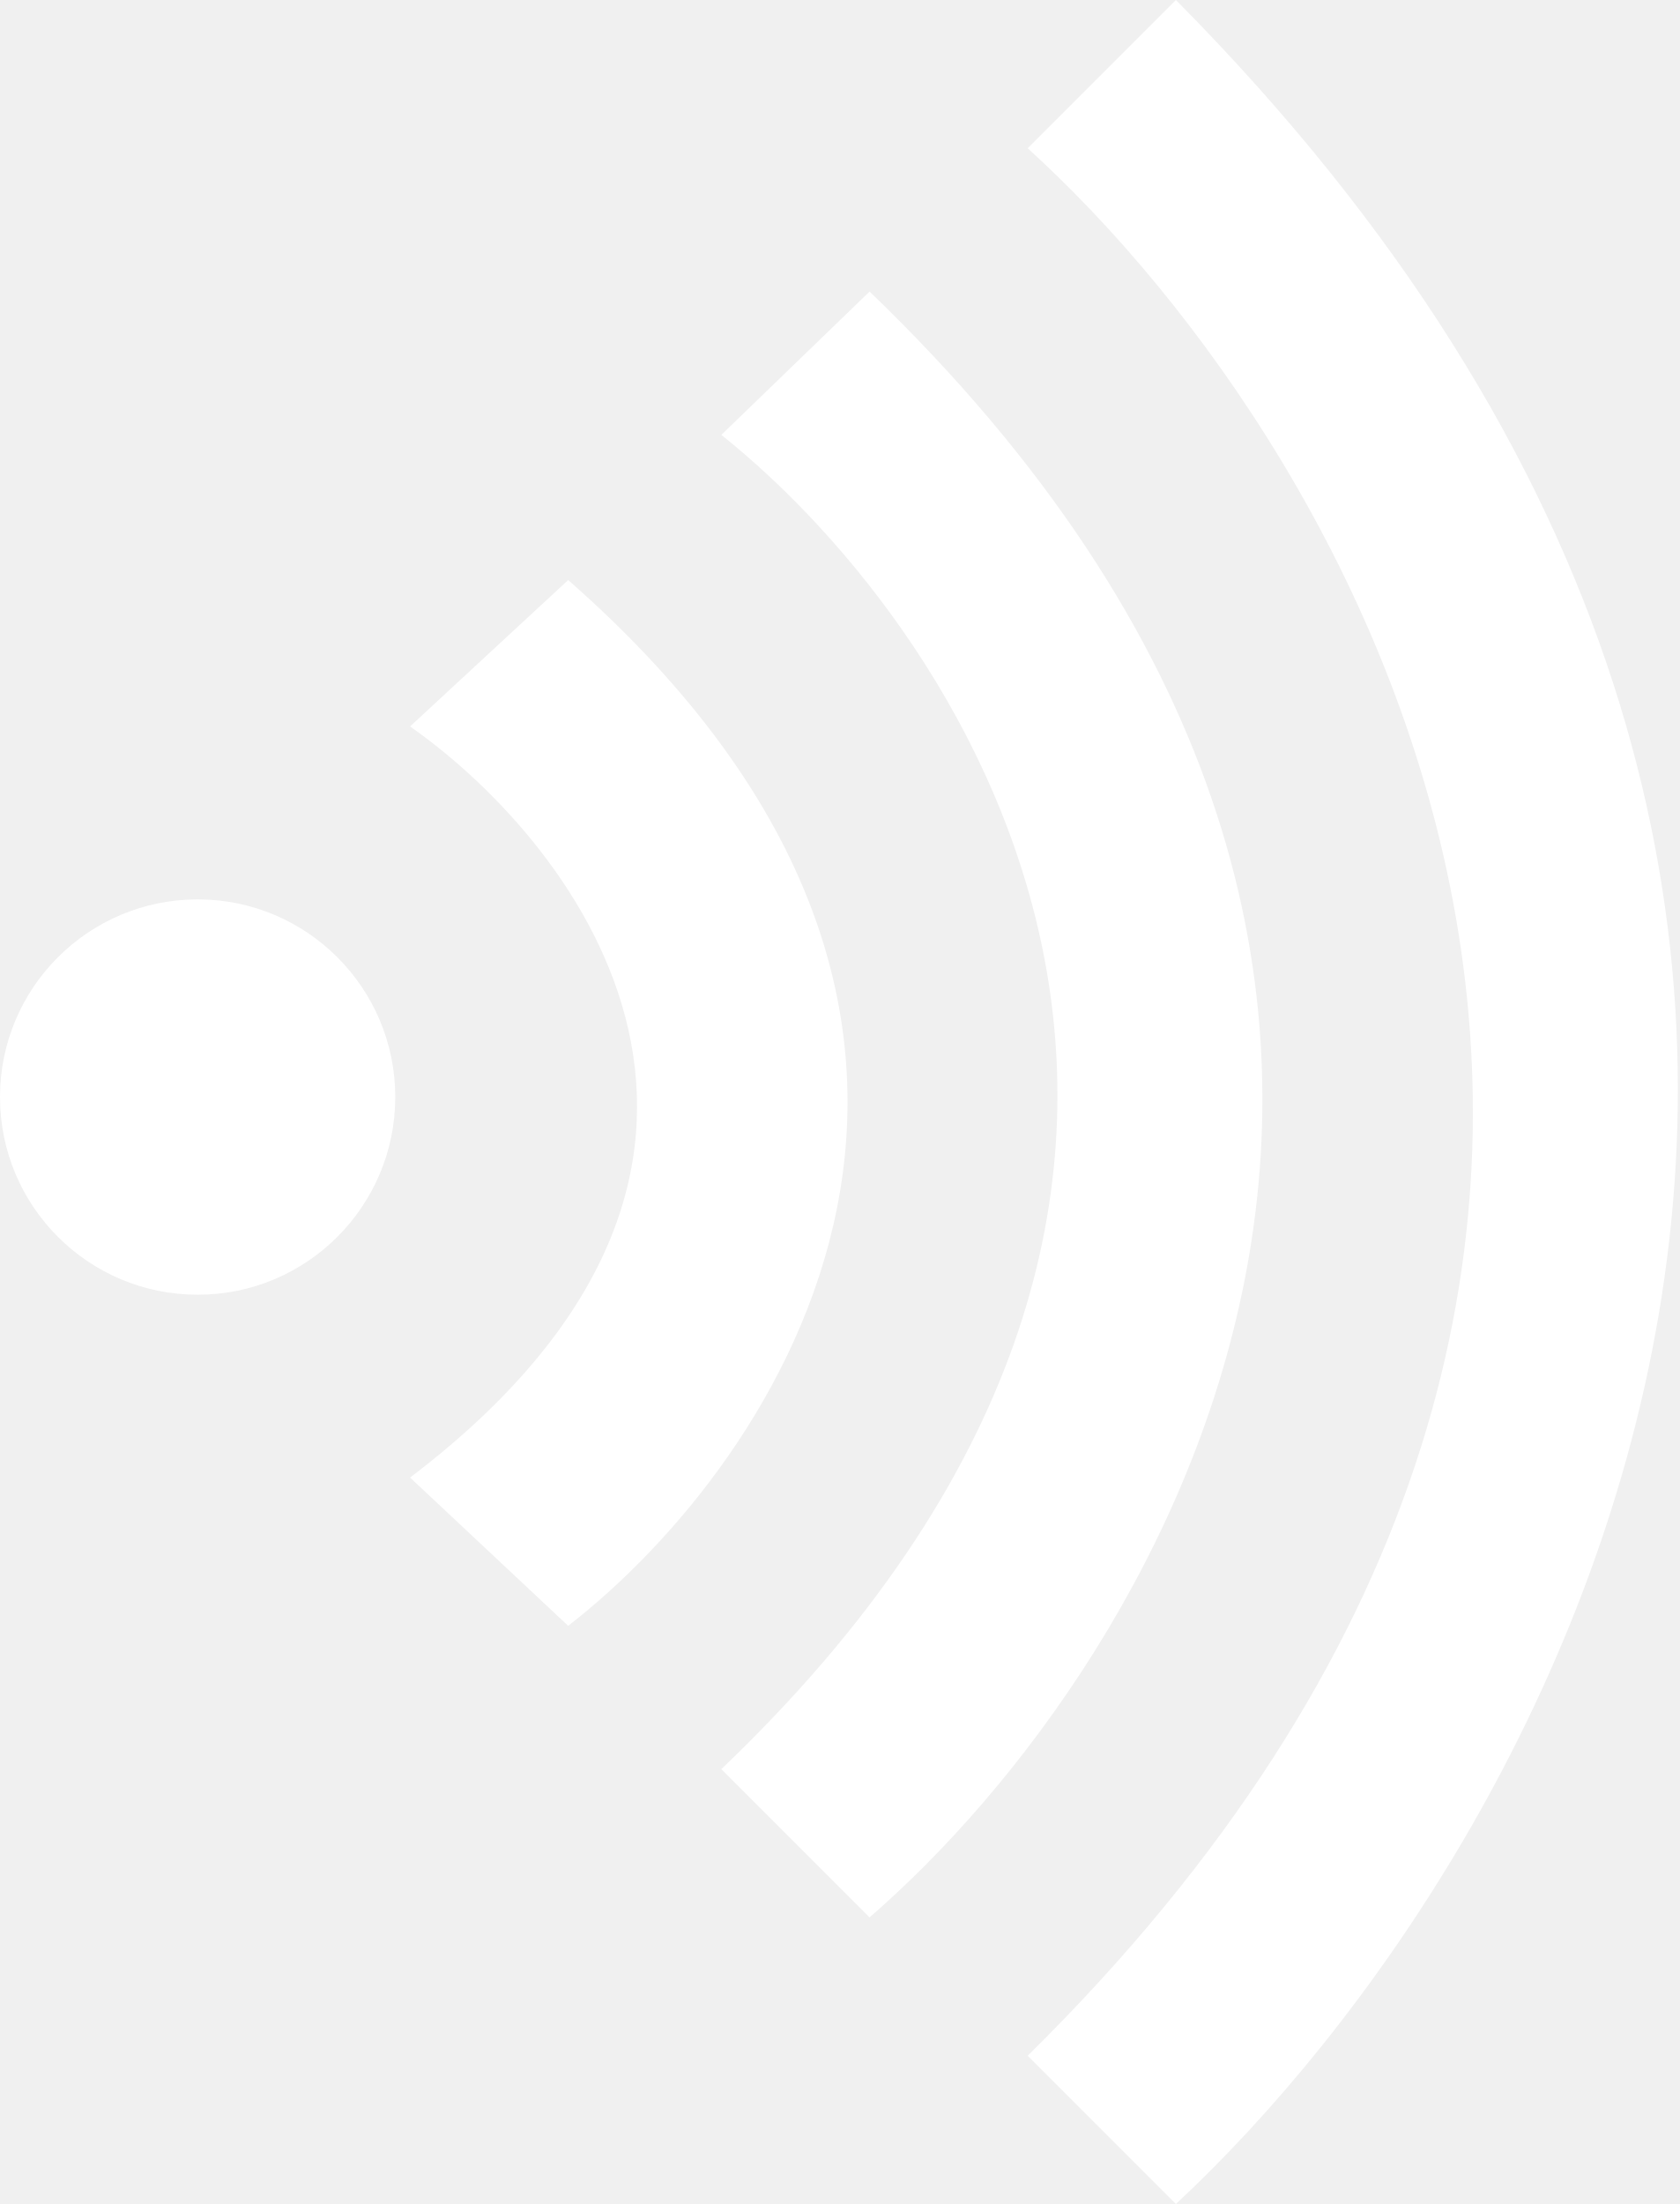
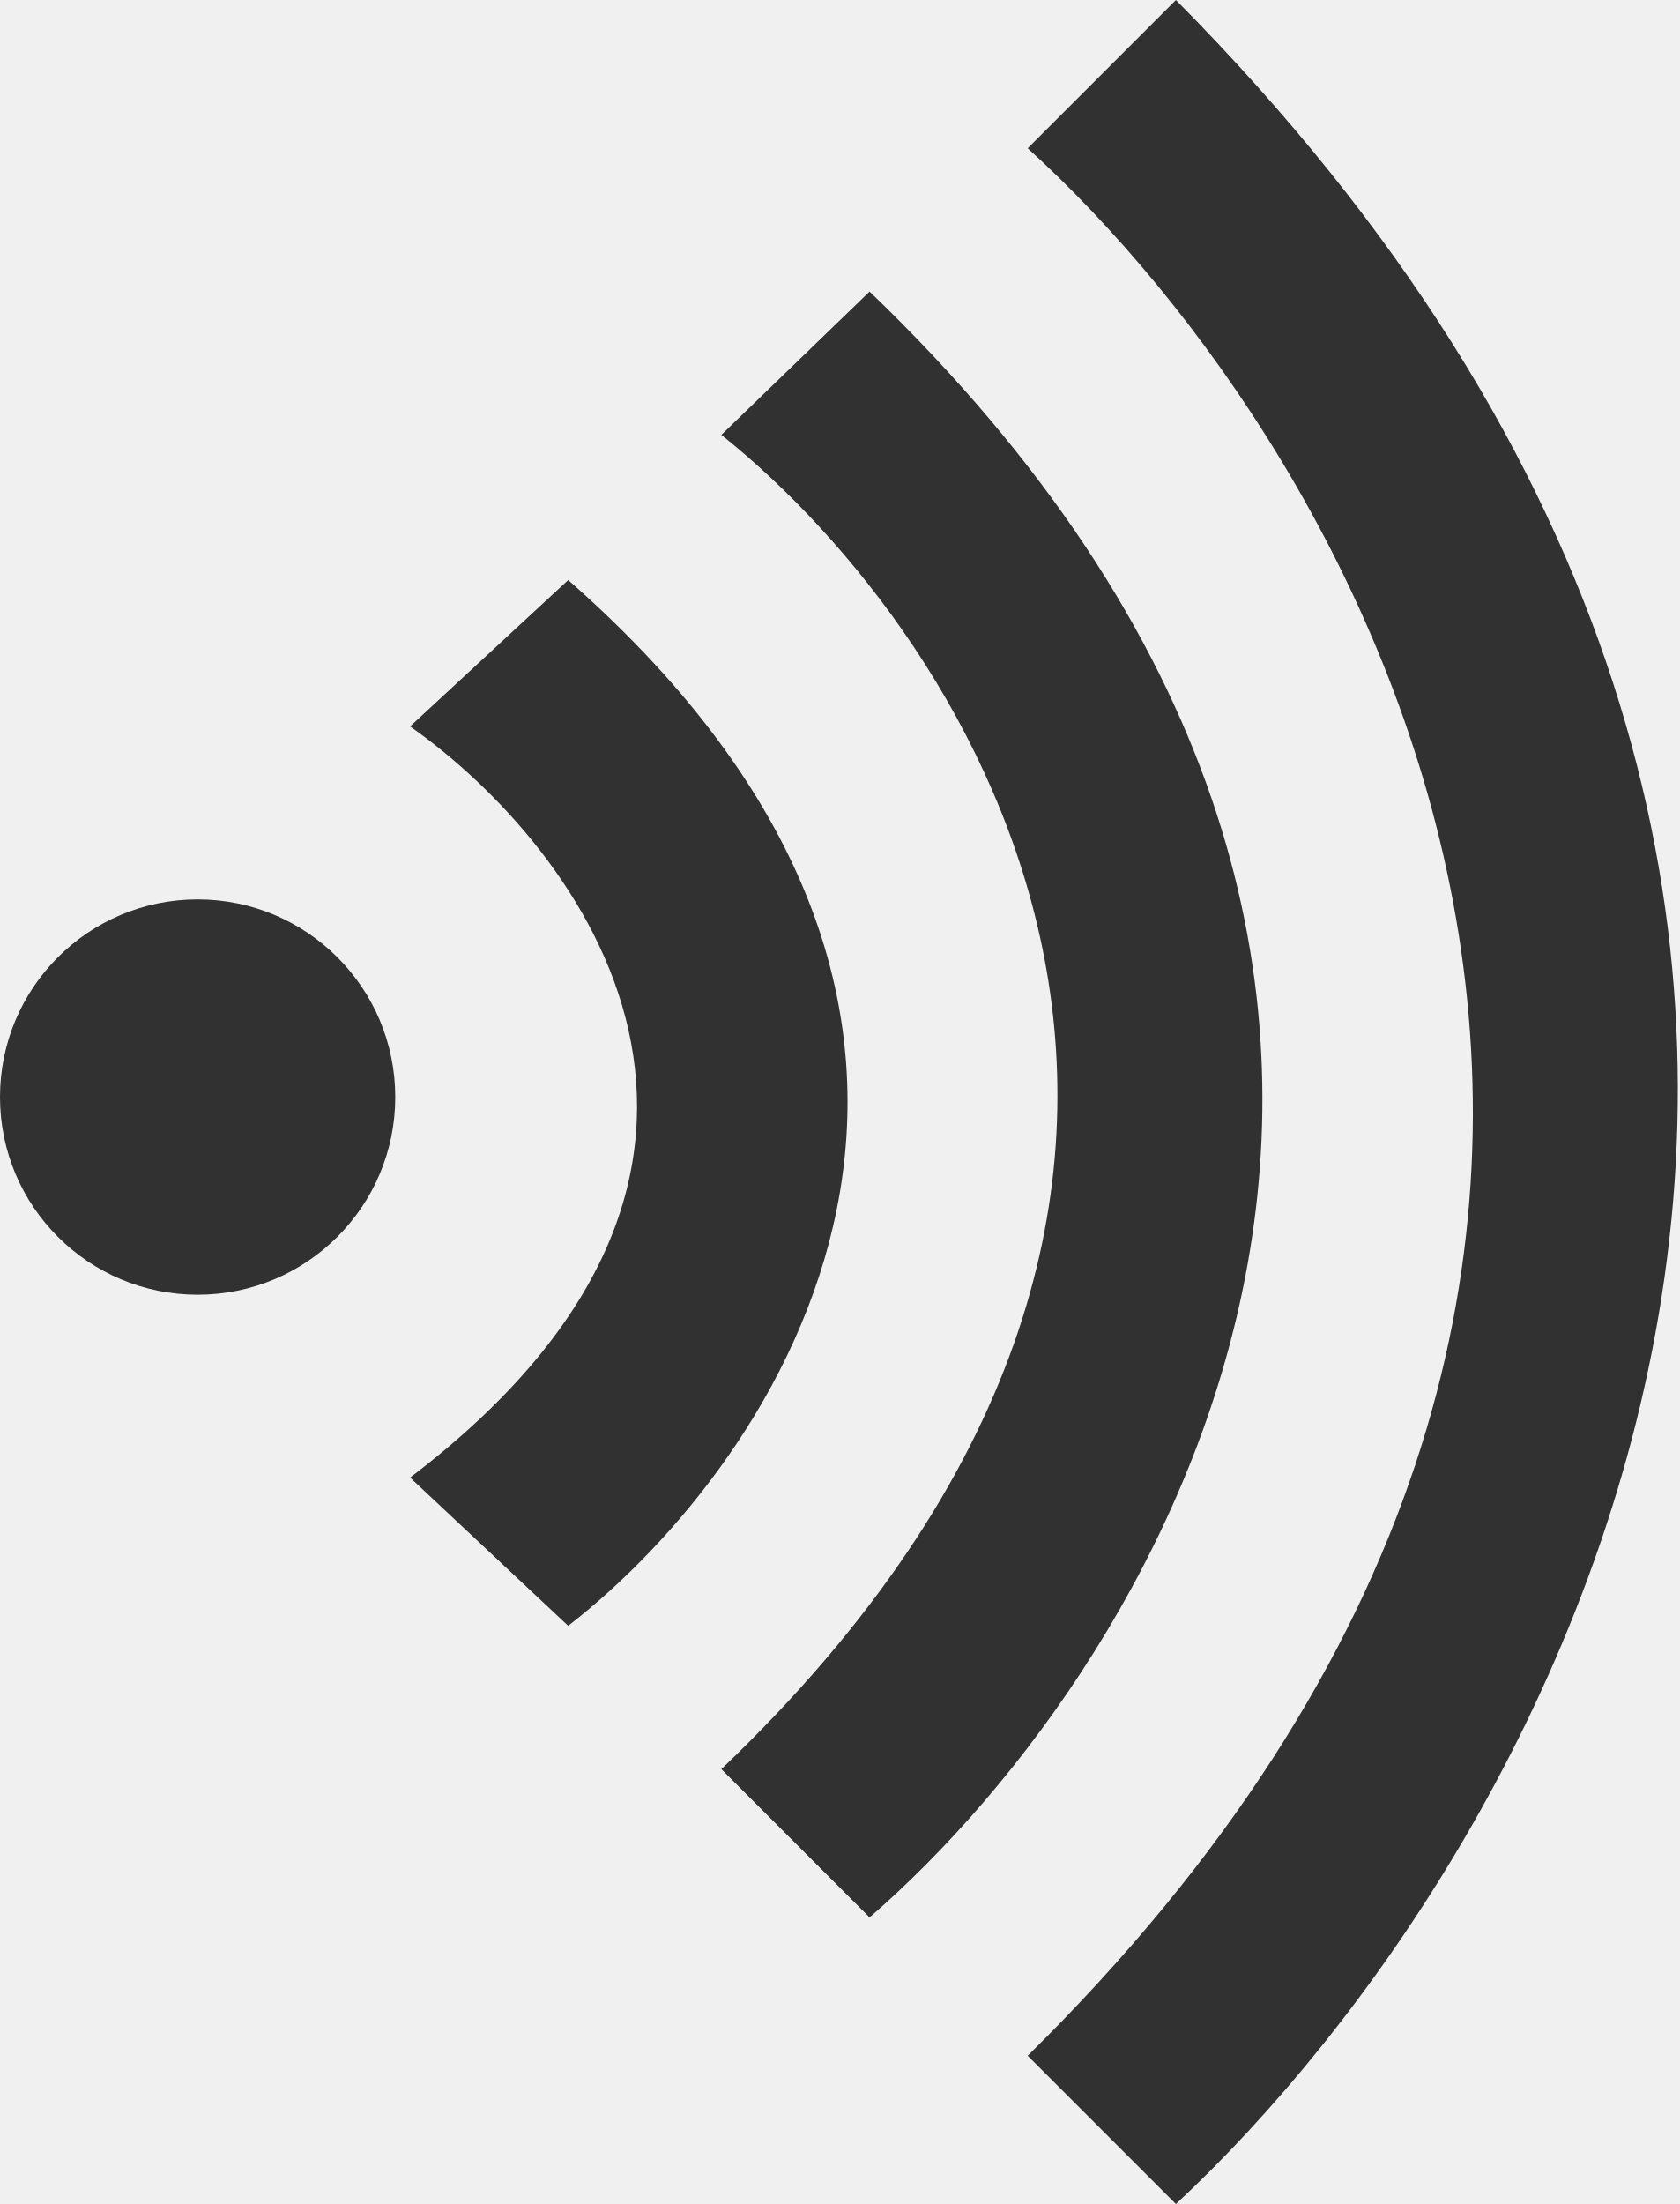
- <svg xmlns="http://www.w3.org/2000/svg" xmlns:xlink="http://www.w3.org/1999/xlink" width="170" height="223">
-   <g transform="rotate(90 84.899 84.899)" fill="#FFF">
-     <use xlink:href="#path0_fill" />
-     <use xlink:href="#path1_fill" />
-     <use xlink:href="#path2_fill" />
+ <svg xmlns="http://www.w3.org/2000/svg" width="170" height="223">
+   <g data-name="Canvas">
+     <g data-name="Group 5.1" fill="#313131">
+       <g data-name="Vector 3">
+         <path d="M88 194l-15-15c61.6-58.8 25.667-114.5 0-135l15-14.5C160 98.7 118 168 88 194z" />
+         <path d="M104 208c81.6-80.4 34-162.167 0-193l15-15c92 92.8 38.333 187.333 0 223l-15-15zM41.5 73.5c17.333 12.167 41.6 44.4 0 76l16 15c21.333-16.541 51.2-60.86 0-105.811l-16 14.81z" />
+       </g>
+       <circle cx="20" cy="20" r="20" transform="rotate(90 -25.5 65.5)" data-name="Ellipse" />
+     </g>
  </g>
-   <use xlink:href="#path3_fill" transform="rotate(90 -25.5 65.5)" fill="#FFF" />
-   <defs>
-     <path id="path0_fill" d="M194 81.798l-15 15c-58.8-61.6-114.5-25.667-135 0l-14.5-15c69.2-72 138.5-30 164.5 0z" />
-     <path id="path1_fill" d="M208 65.798c-80.4-81.6-162.167-34-193 0l-15-15c92.8-92 187.333-38.333 223 0l-15 15z" />
-     <path id="path2_fill" d="M73.5 128.298c12.167-17.333 44.4-41.6 76 0l15-16c-16.541-21.333-60.86-51.2-105.811 0l14.81 16z" />
-     <path id="path3_fill" d="M40 20c0 11.046-8.954 20-20 20S0 31.046 0 20 8.954 0 20 0s20 8.954 20 20z" />
-   </defs>
</svg>
